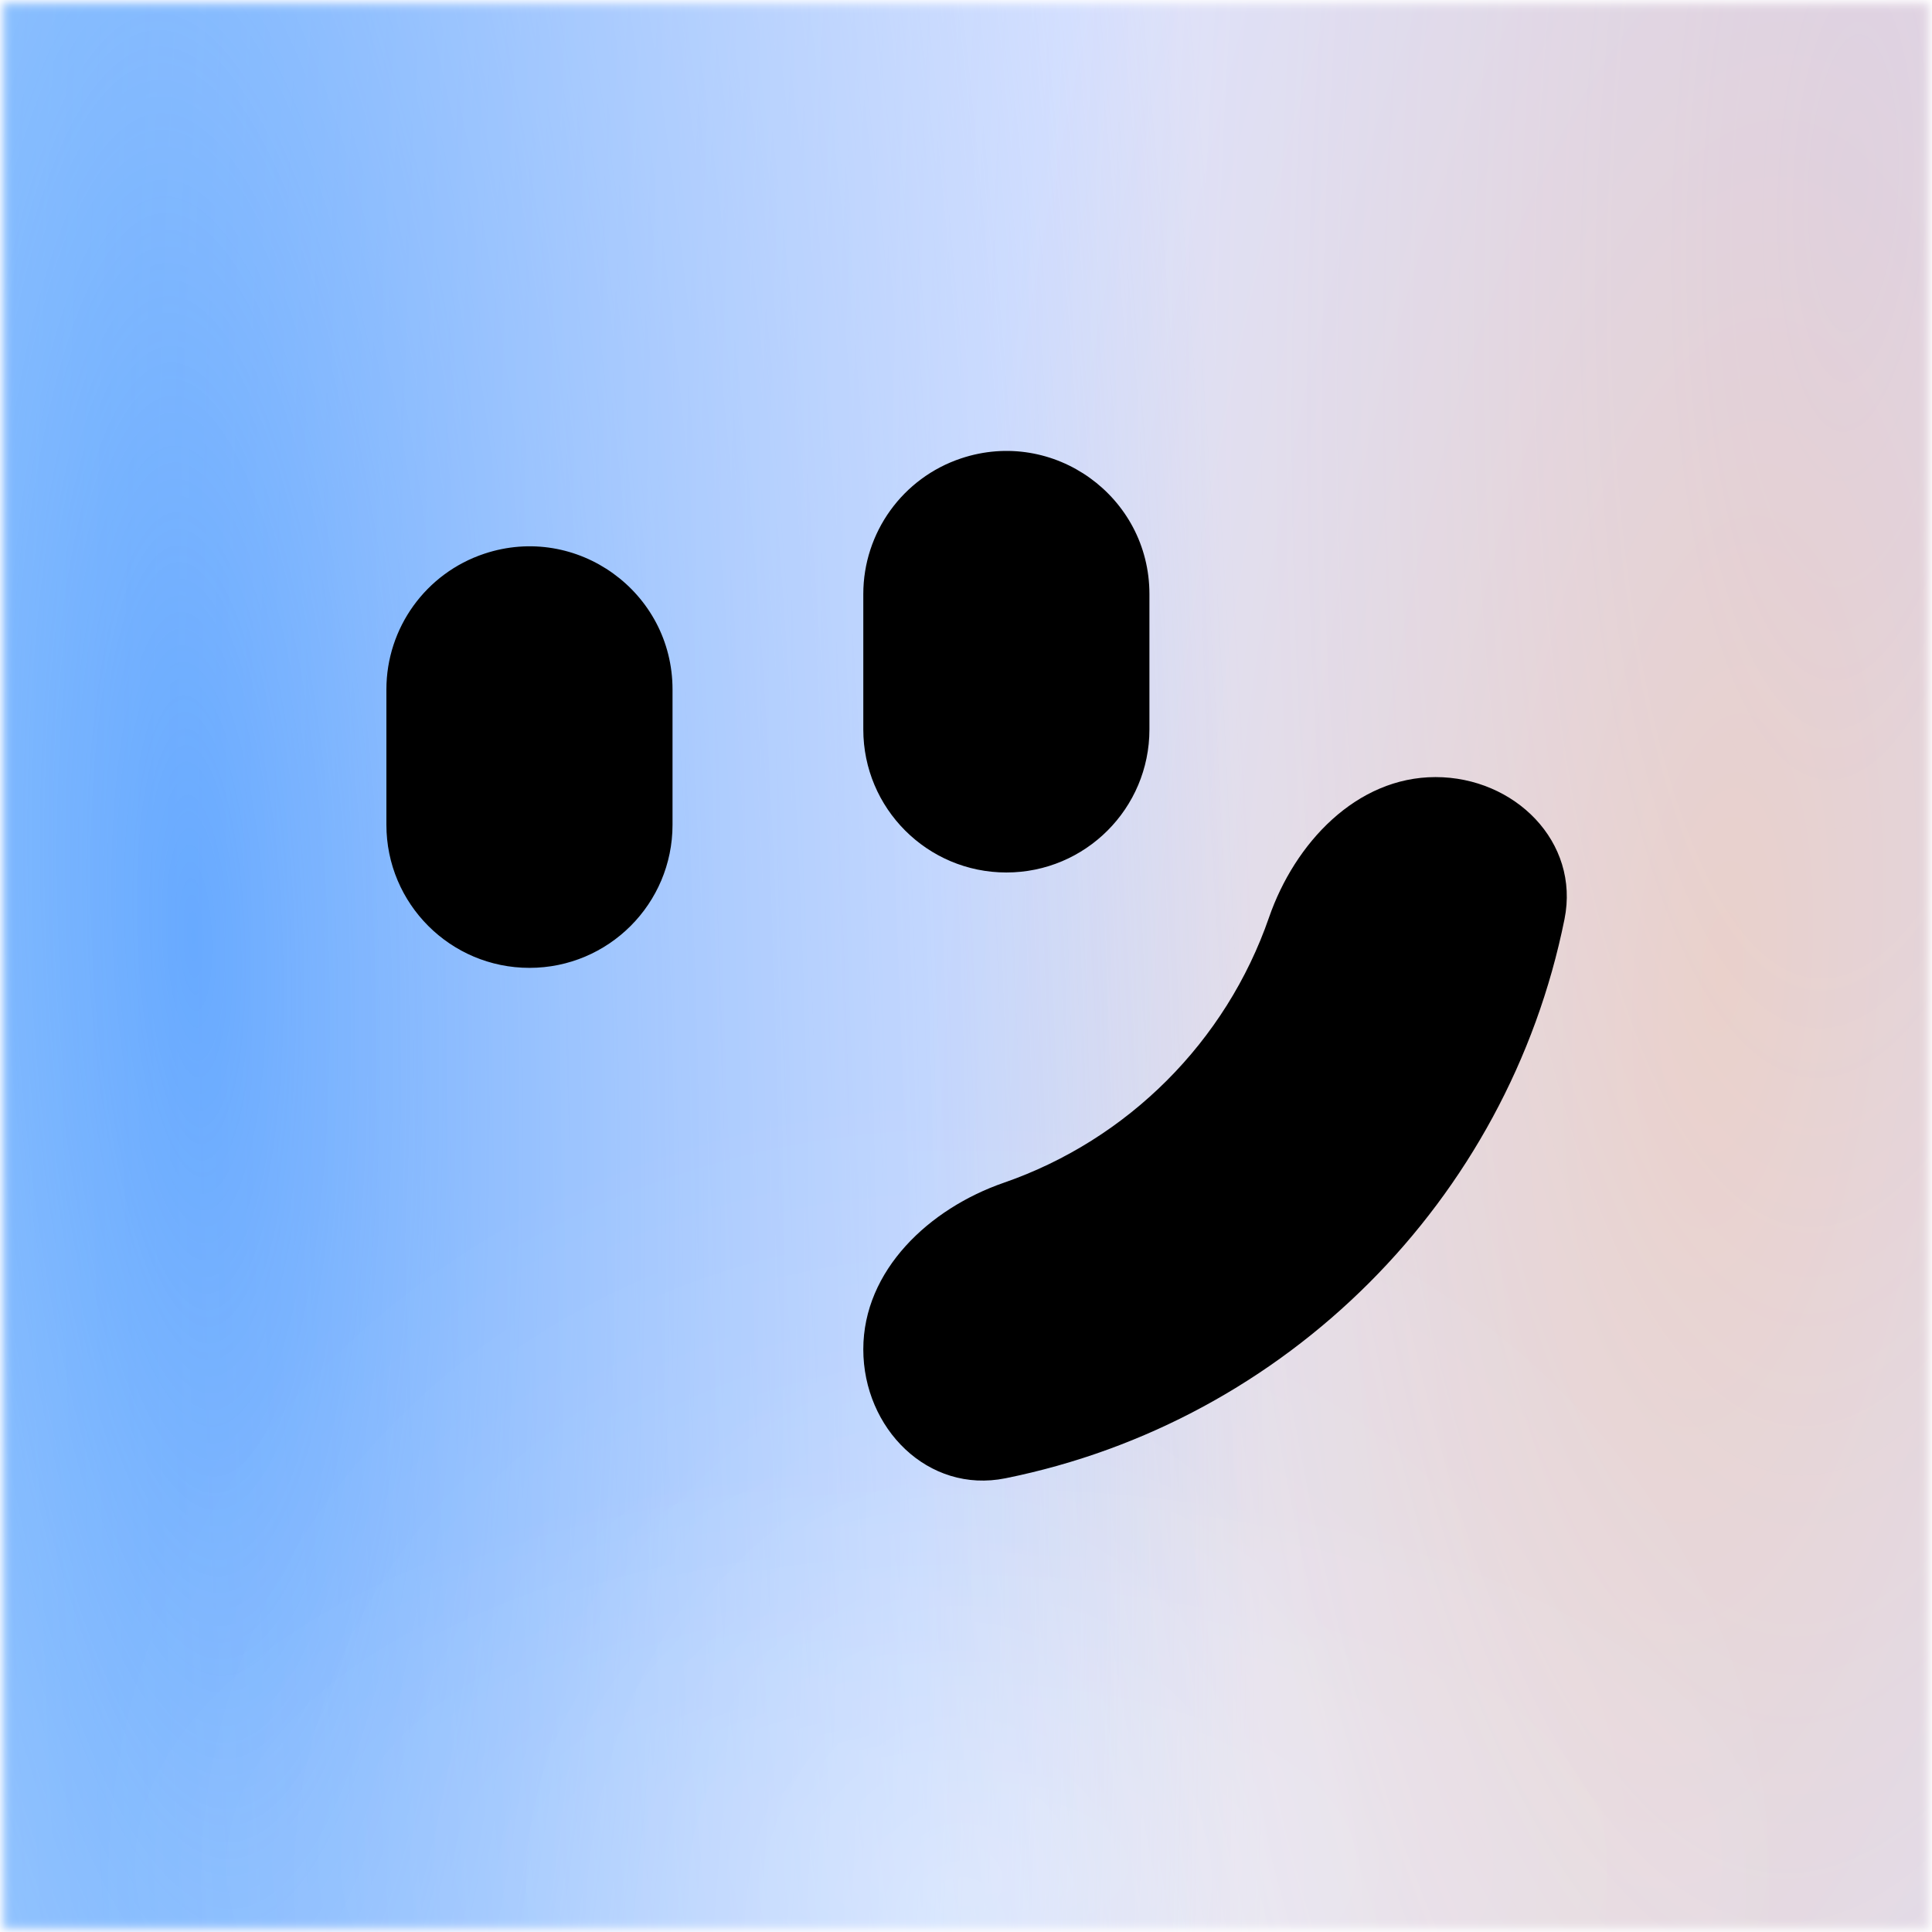
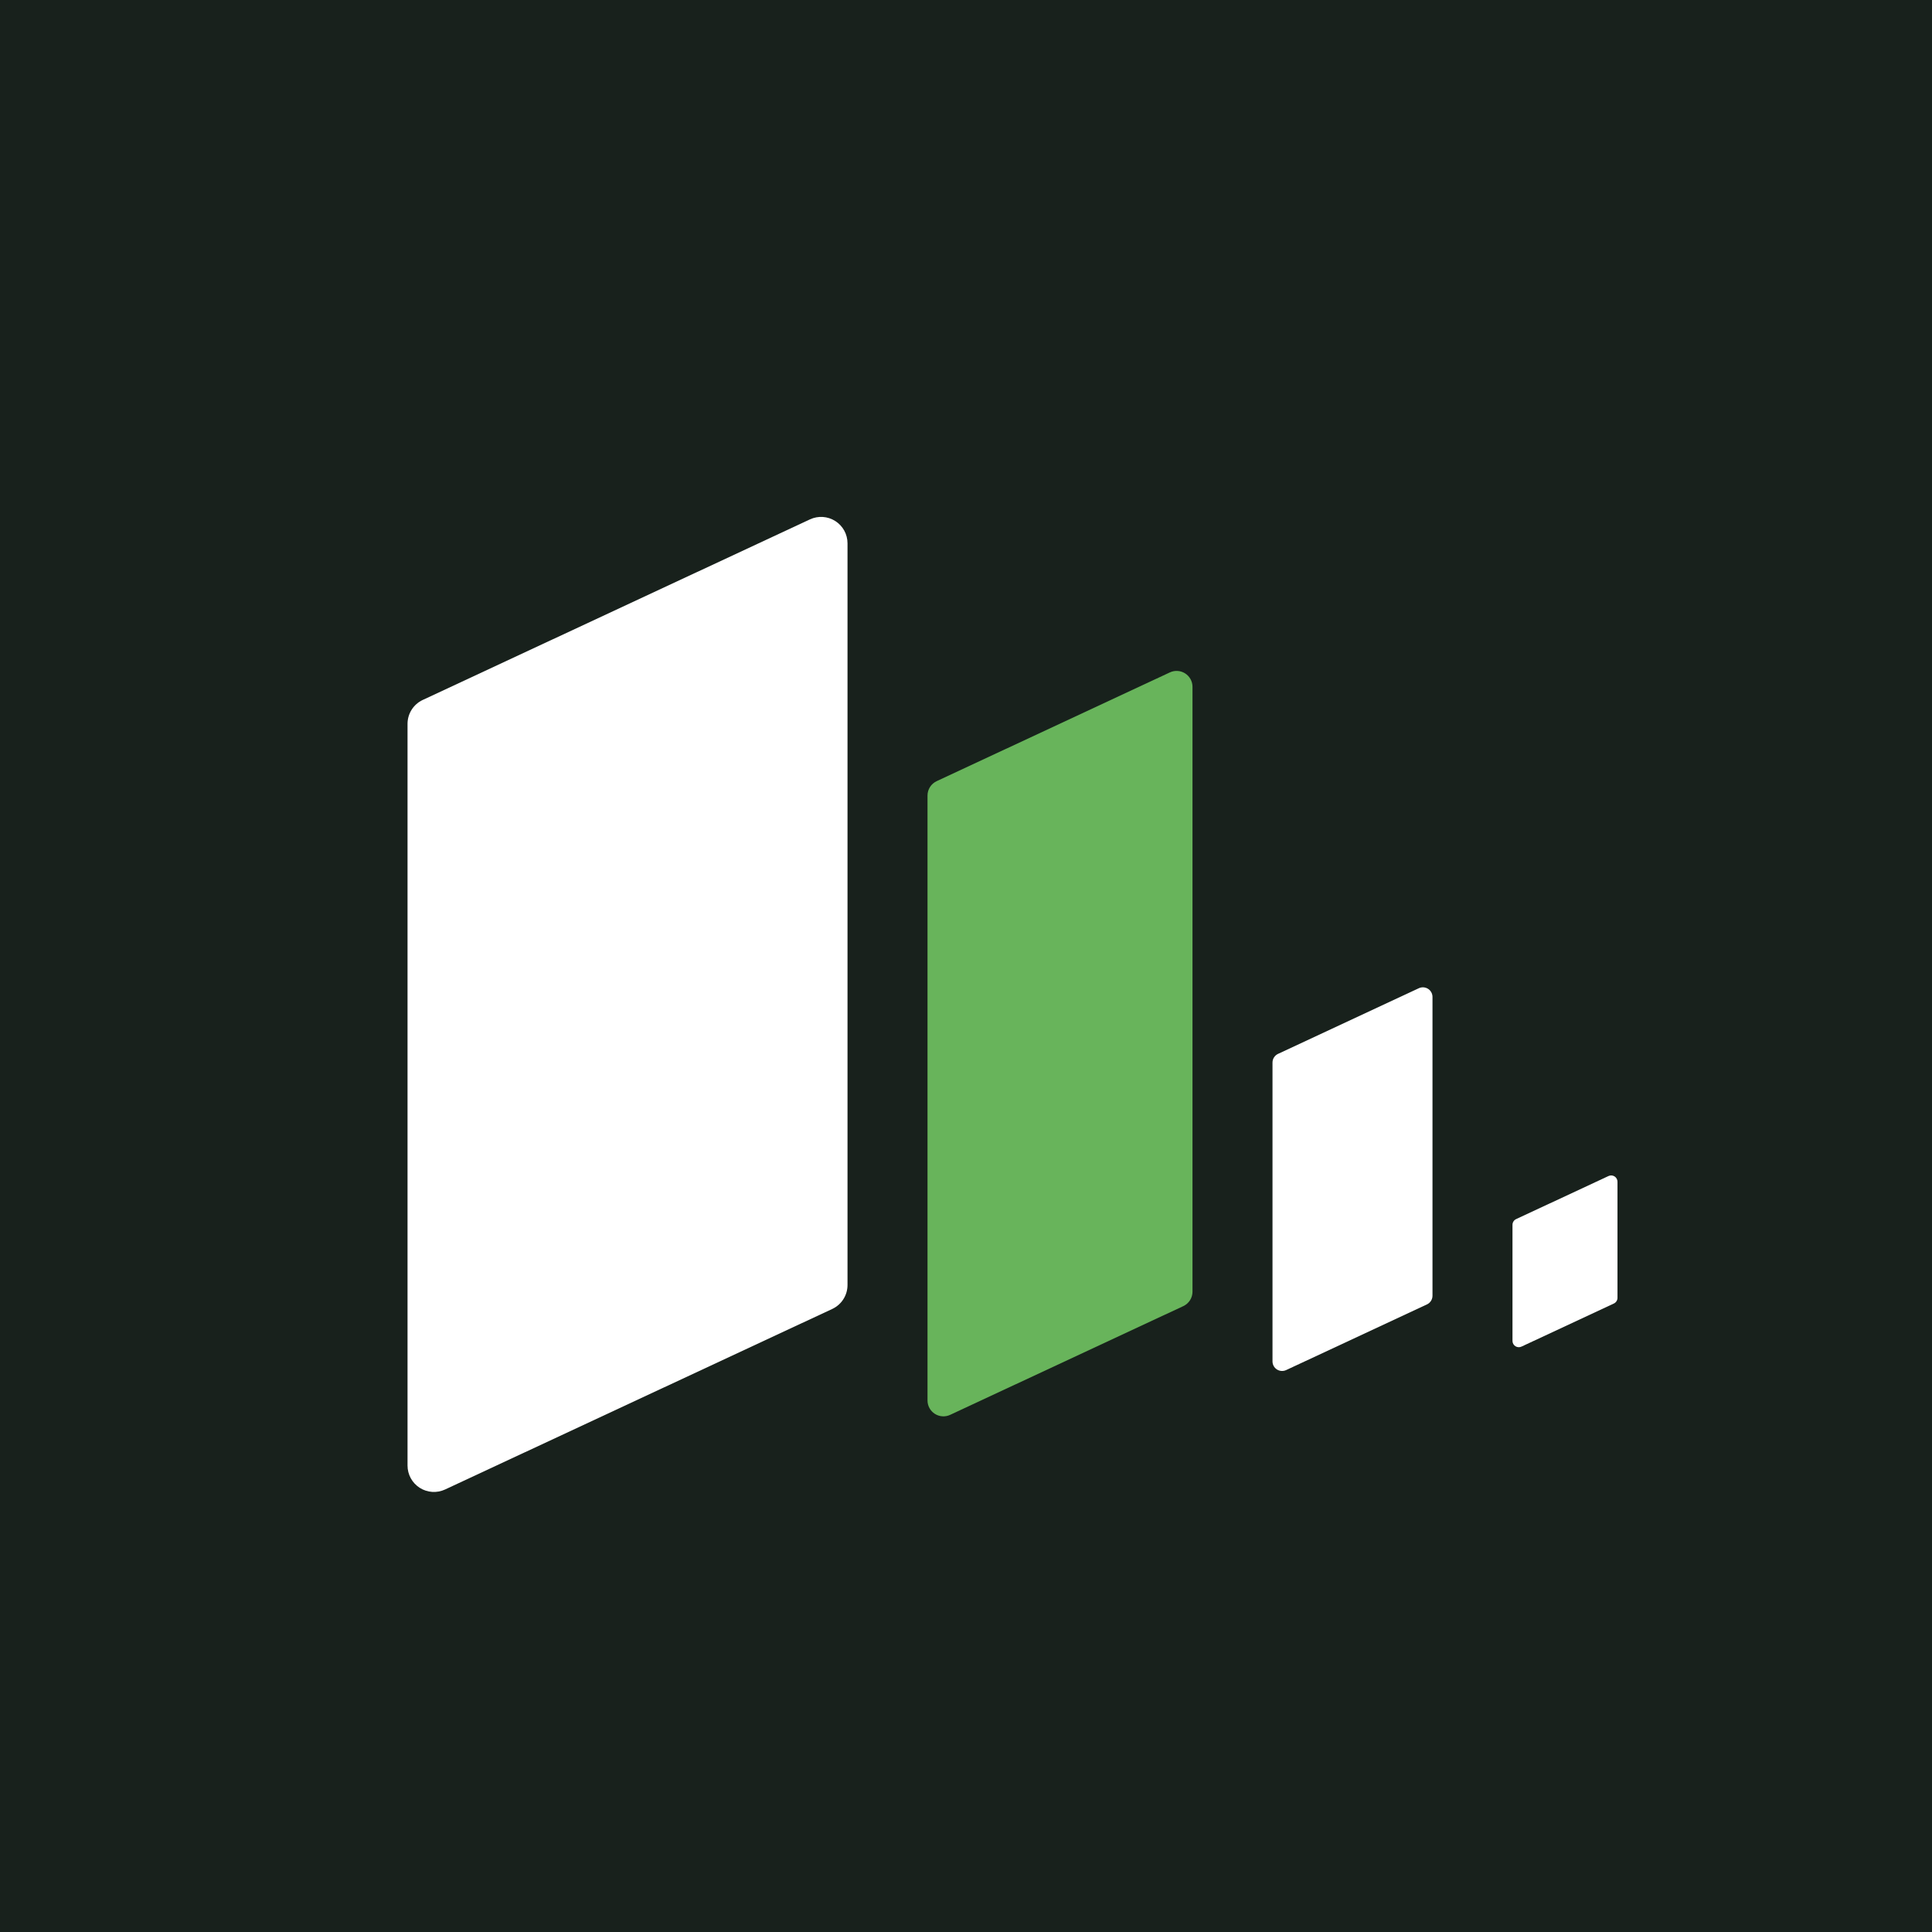
- <svg xmlns="http://www.w3.org/2000/svg" width="1024" height="1024" viewBox="0 0 1024 1024" fill="none">
-   <g filter="url(#filter0_i_1442_2880)">
-     <rect width="1024" height="1024" fill="white" />
-     <rect width="1024" height="1024" fill="url(#paint0_radial_1442_2880)" />
-     <rect width="1024" height="1024" fill="url(#paint1_radial_1442_2880)" fill-opacity="0.5" />
-     <rect width="1024" height="1024" fill="url(#paint2_radial_1442_2880)" fill-opacity="0.4" style="mix-blend-mode:plus-darker" />
-     <rect width="1024" height="1024" fill="url(#paint3_radial_1442_2880)" fill-opacity="0.15" style="mix-blend-mode:plus-lighter" />
-     <rect width="1024" height="1024" fill="url(#paint4_radial_1442_2880)" fill-opacity="0.15" style="mix-blend-mode:plus-lighter" />
-     <rect width="1024" height="1024" fill="url(#paint5_radial_1442_2880)" fill-opacity="0.15" style="mix-blend-mode:plus-lighter" />
-     <path d="M760.871 411.873C802.748 411.873 837.488 446.163 829.211 487.214C799.18 636.159 681.853 753.485 532.908 783.516C491.857 791.793 457.567 757.054 457.567 715.177C457.567 673.299 492.447 640.588 532.019 626.887C597.76 604.127 649.821 552.066 672.582 486.325C686.282 446.753 718.993 411.873 760.871 411.873ZM356.452 437.158C356.452 479.035 322.504 512.984 280.626 512.984C238.749 512.984 204.8 479.035 204.8 437.158V365.434C204.8 332.796 225.685 303.82 256.648 293.499C305.748 277.132 356.452 313.678 356.452 365.434V437.158ZM609.219 386.608C609.219 428.486 575.27 462.434 533.393 462.434C491.515 462.434 457.567 428.486 457.567 386.608V314.884C457.567 282.246 478.451 253.27 509.414 242.949C558.514 226.583 609.219 263.129 609.219 314.884V386.608Z" fill="black" />
+ <svg xmlns="http://www.w3.org/2000/svg" width="1024" height="1024" viewBox="0 0 1024 1024">
+   <rect width="1024" height="1024" fill="#18211C" />
+   <g transform="translate(216 266) scale(2.65)">
+     <path data-slice="1" fill="#FFFFFF" d="M3.049,39.614L80.489,3.503A5.28,5.28 0 0 1 88,8.288L88,156.636A5.28,5.28 0 0 1 84.951,161.422L7.511,197.532A5.28,5.28 0 0 1 0,192.747L0,44.399A5.28,5.28 0 0 1 3.049,39.614Z" />
+     <path data-slice="2" fill="#68B45B" d="M105.836,55.858L152.476,34.109A3.18,3.18 0 0 1 157,36.992L157,157.974A3.18,3.18 0 0 1 155.164,160.856L108.524,182.605A3.18,3.18 0 0 1 104,179.723L104,58.74A3.18,3.18 0 0 1 105.836,55.858Z" />
+     <path data-slice="3" fill="#FFFFFF" d="M174.109,110.405L202.269,97.274A1.92,1.92 0 0 1 205,99.014L205,158.777A1.92,1.92 0 0 1 203.891,160.517L175.731,173.648A1.92,1.92 0 0 1 173,171.908L173,112.145A1.92,1.92 0 0 1 174.109,110.405Z" />
+     <path data-slice="4" fill="#FFFFFF" d="M221.727,143.453L240.208,134.836A1.26,1.26 0 0 1 242,135.978L242,159.197A1.26,1.26 0 0 1 241.273,160.339L222.792,168.957A1.26,1.26 0 0 1 221,167.815L221,144.595A1.26,1.26 0 0 1 221.727,143.453Z" />
  </g>
-   <defs>
-     <filter id="filter0_i_1442_2880" x="0" y="0" width="1024" height="1024" filterUnits="userSpaceOnUse" color-interpolation-filters="sRGB">
-       <feFlood flood-opacity="0" result="BackgroundImageFix" />
-       <feBlend mode="normal" in="SourceGraphic" in2="BackgroundImageFix" result="shape" />
-       <feColorMatrix in="SourceAlpha" type="matrix" values="0 0 0 0 0 0 0 0 0 0 0 0 0 0 0 0 0 0 127 0" result="hardAlpha" />
-       <feMorphology radius="1" operator="erode" in="SourceAlpha" result="effect1_innerShadow_1442_2880" />
-       <feOffset />
-       <feGaussianBlur stdDeviation="2.725" />
-       <feComposite in2="hardAlpha" operator="arithmetic" k2="-1" k3="1" />
-       <feColorMatrix type="matrix" values="0 0 0 0 1 0 0 0 0 1 0 0 0 0 1 0 0 0 1 0" />
-       <feBlend mode="normal" in2="shape" result="effect1_innerShadow_1442_2880" />
-     </filter>
-     <radialGradient id="paint0_radial_1442_2880" cx="0" cy="0" r="1" gradientTransform="matrix(514.124 -650.971 237.275 2221.25 104.1 512)" gradientUnits="userSpaceOnUse">
-       <stop stop-color="#187EFF" />
-       <stop offset="1" stop-color="#2E88FA" stop-opacity="0" />
-     </radialGradient>
-     <radialGradient id="paint1_radial_1442_2880" cx="0" cy="0" r="1" gradientTransform="matrix(-858.29 2062.63 -535.746 -2642.47 973.013 80.4573)" gradientUnits="userSpaceOnUse">
-       <stop stop-color="#AD9DFF" />
-       <stop offset="1" stop-color="#AD9DFF" stop-opacity="0" />
-     </radialGradient>
-     <radialGradient id="paint2_radial_1442_2880" cx="0" cy="0" r="1" gradientTransform="matrix(-399.402 665.6 -147.832 -1051.48 909.278 512)" gradientUnits="userSpaceOnUse">
-       <stop stop-color="#FFCB7D" />
-       <stop offset="1" stop-color="#D0E8FF" />
-     </radialGradient>
-     <radialGradient id="paint3_radial_1442_2880" cx="0" cy="0" r="1" gradientUnits="userSpaceOnUse" gradientTransform="translate(509.876 994.743) rotate(90) scale(424.229 470.876)">
-       <stop stop-color="white" />
-       <stop offset="1" stop-color="white" stop-opacity="0" />
-     </radialGradient>
-     <radialGradient id="paint4_radial_1442_2880" cx="0" cy="0" r="1" gradientUnits="userSpaceOnUse" gradientTransform="translate(509.876 1024) rotate(90) scale(321.829 249.082)">
-       <stop stop-color="white" />
-       <stop offset="1" stop-color="white" stop-opacity="0" />
-     </radialGradient>
-     <radialGradient id="paint5_radial_1442_2880" cx="0" cy="0" r="1" gradientUnits="userSpaceOnUse" gradientTransform="translate(516.249 987.429) rotate(90) scale(219.429 460.42)">
-       <stop stop-color="white" />
-       <stop offset="1" stop-color="white" stop-opacity="0" />
-     </radialGradient>
-   </defs>
</svg>
